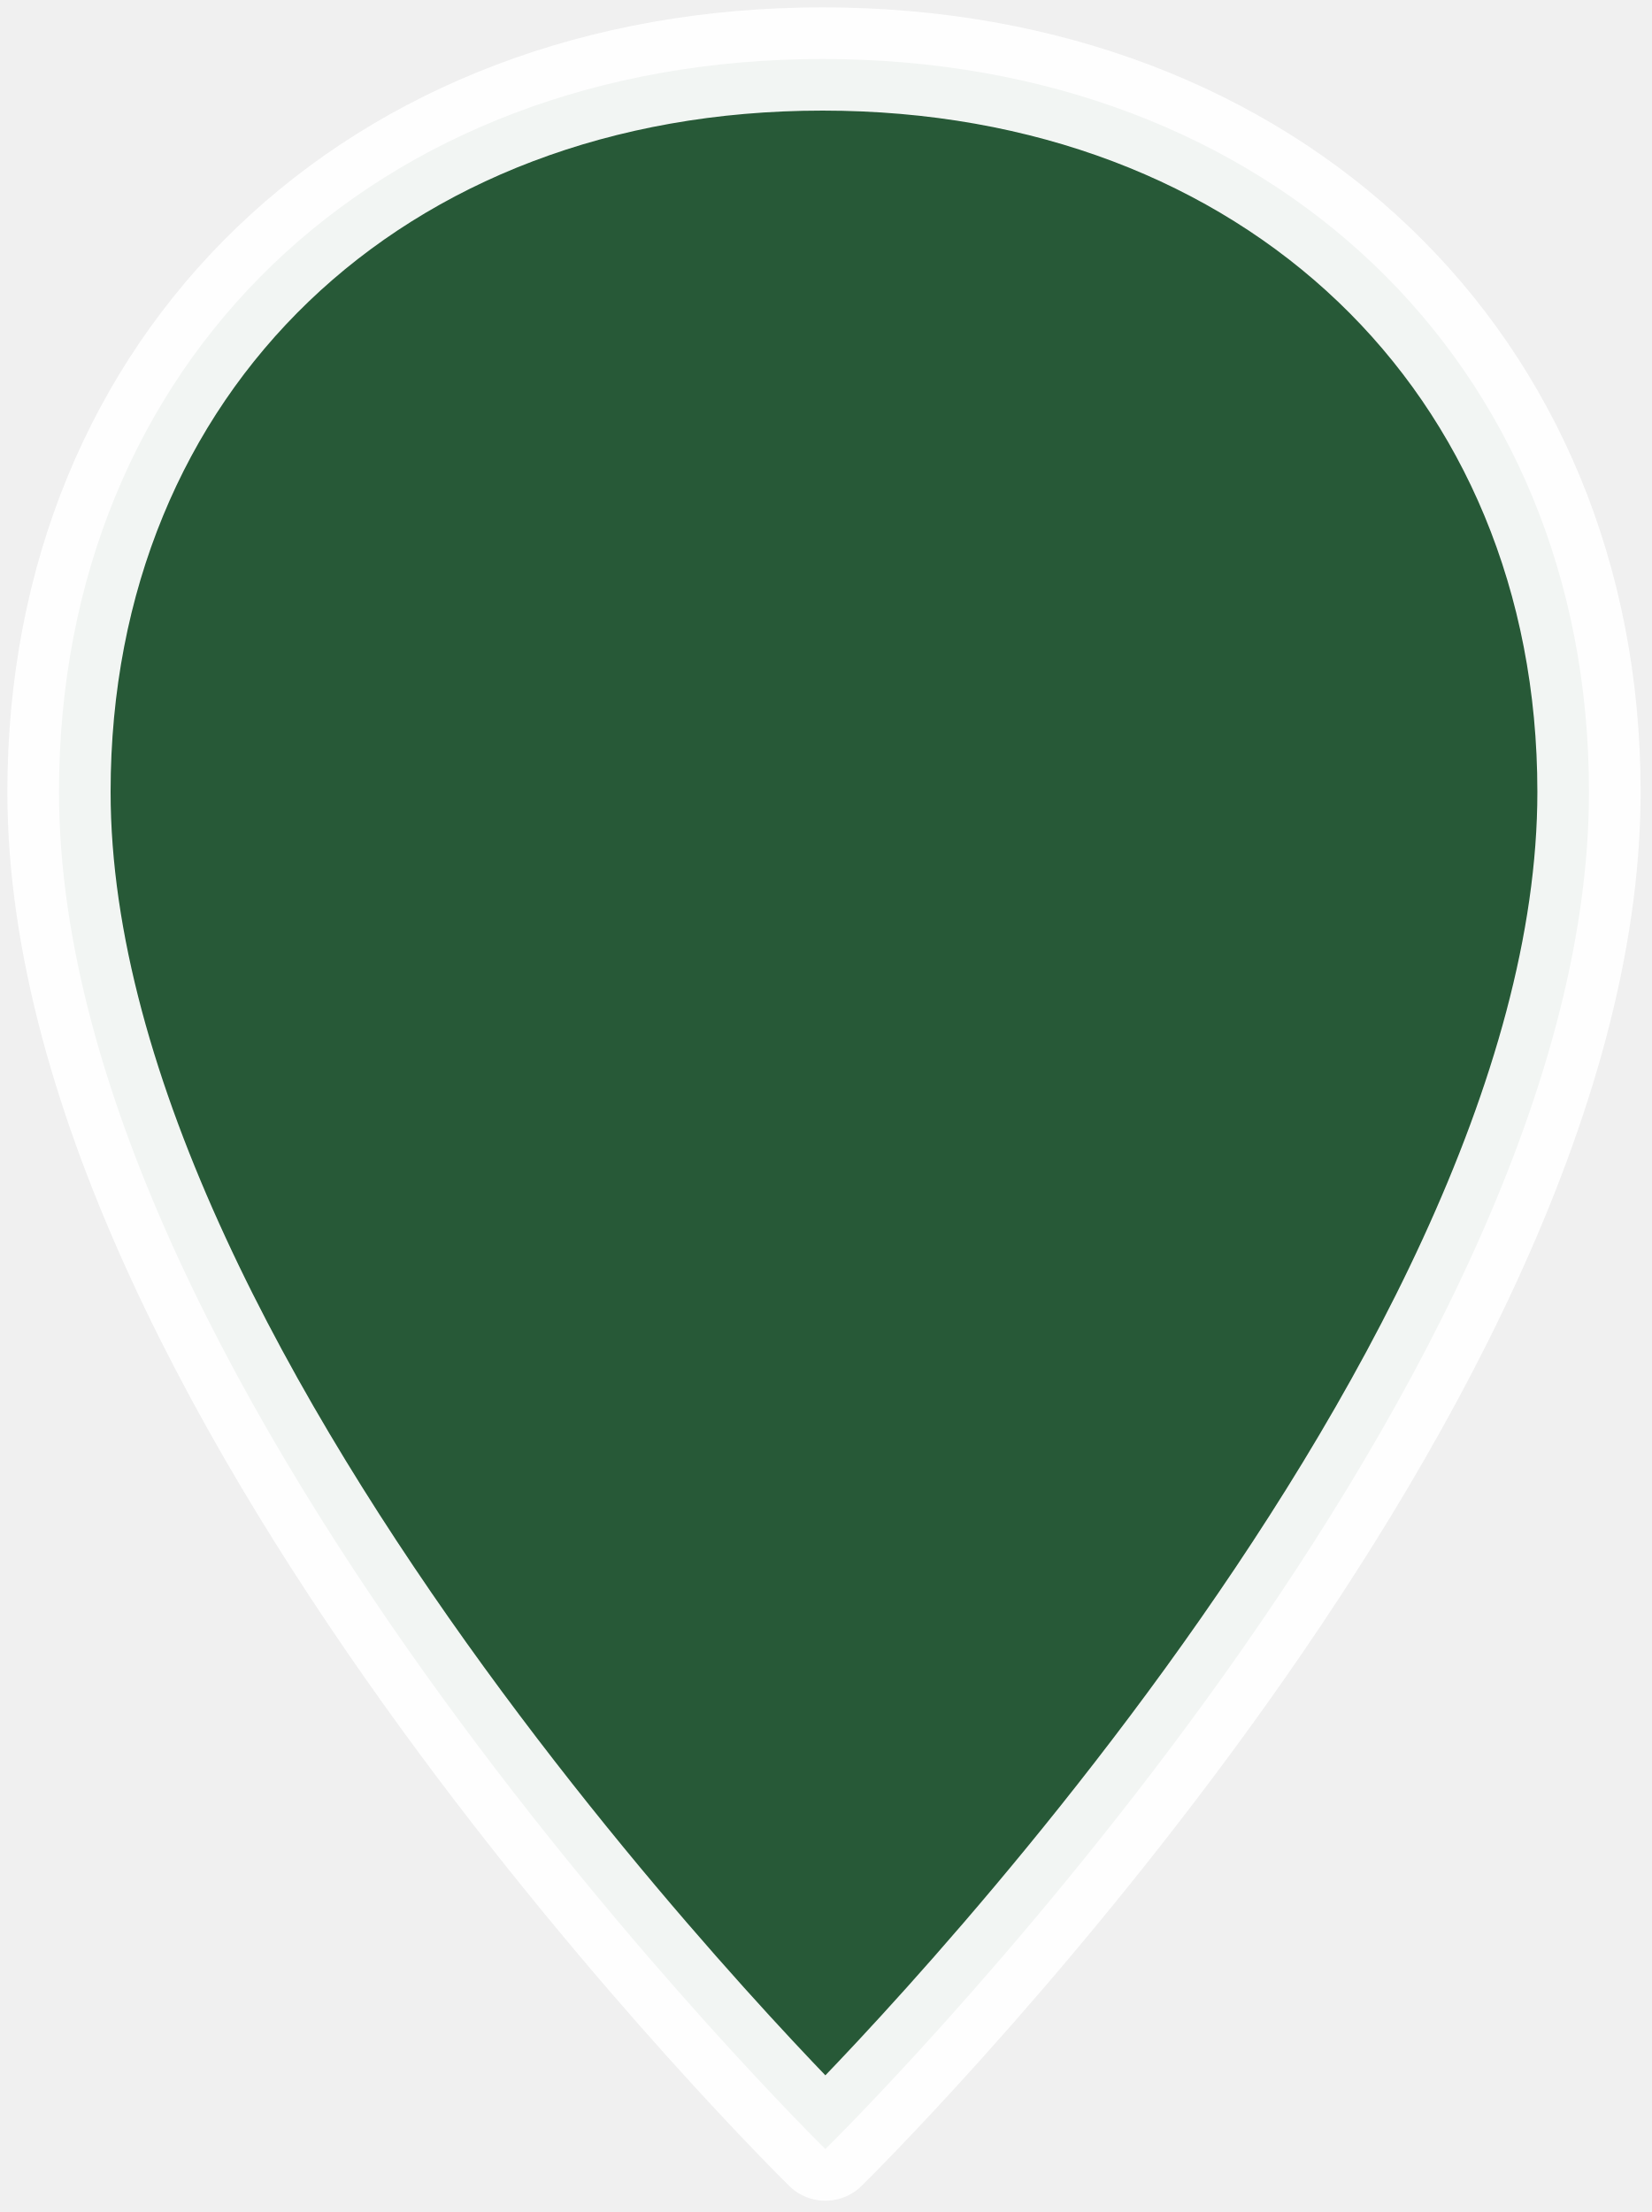
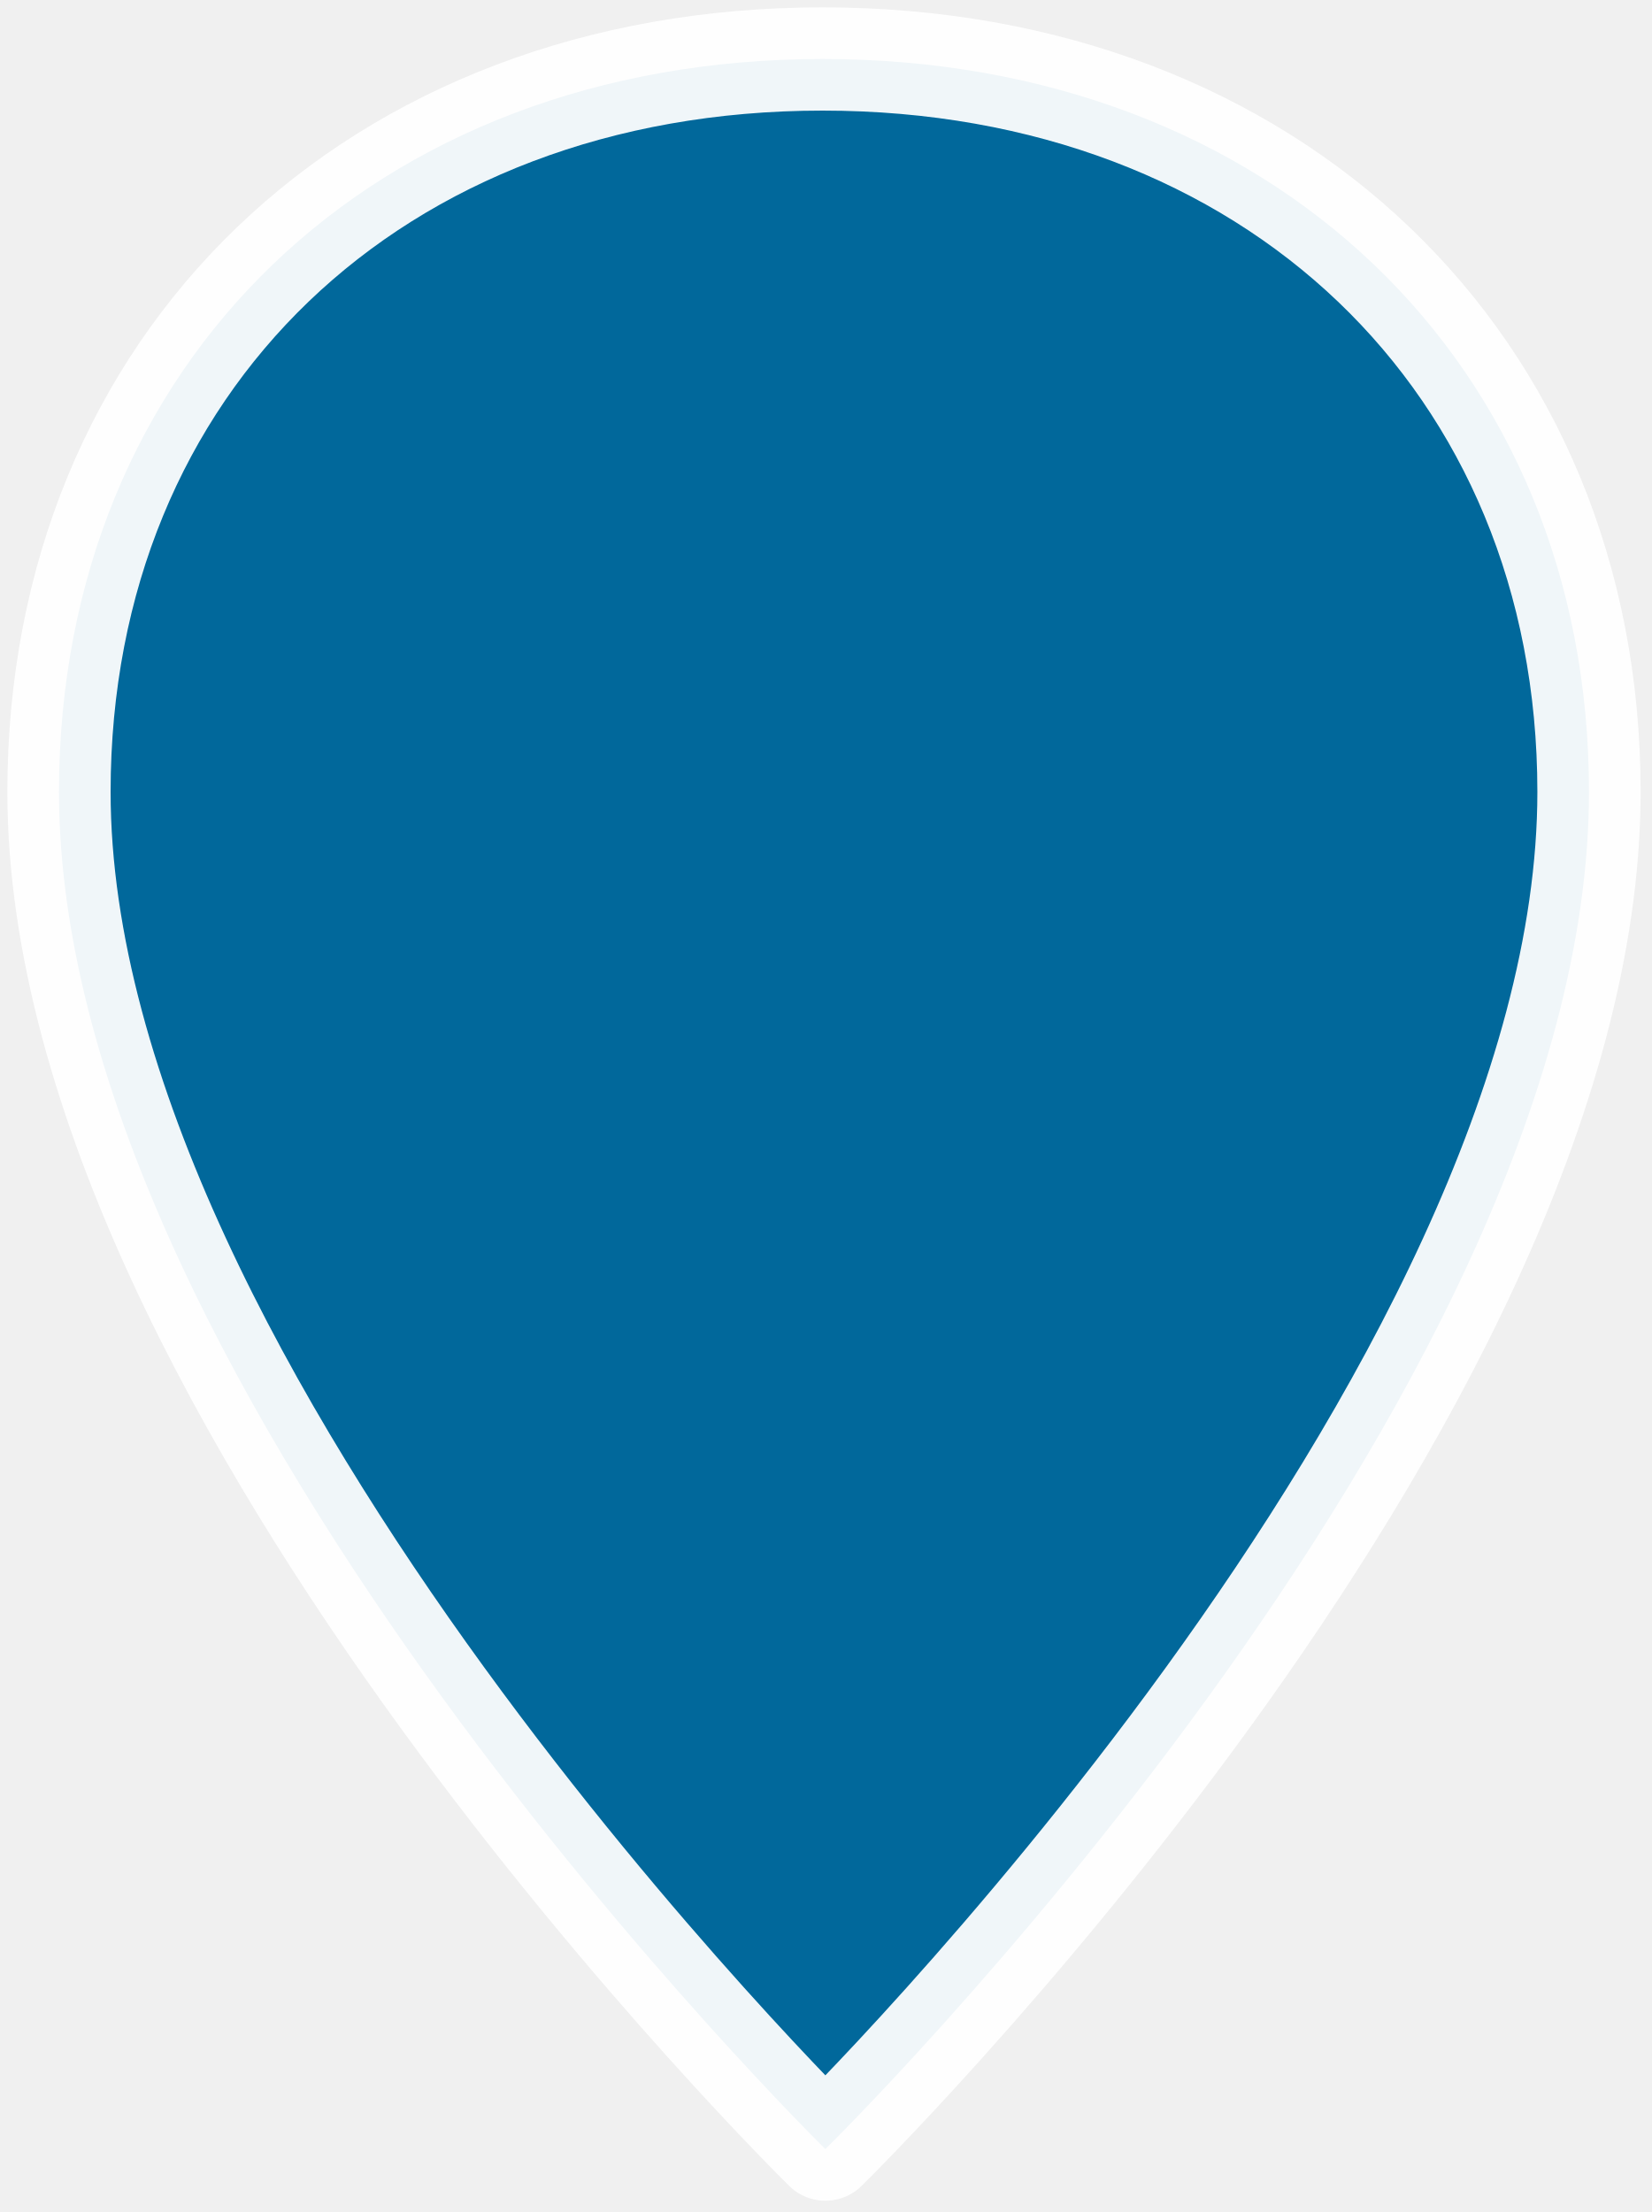
<svg xmlns="http://www.w3.org/2000/svg" height="150" viewBox="0 0 112 150" width="112">
-   <path d="m103.747 49.7c0 41.214-51.779 92.034-51.779 92.034s-51.968-51.009-51.968-92.034c0-29.119 21.408-49.7 51.779-49.7 30.371 0 51.968 20.582 51.968 49.7z" style="fill:#275937;stroke:#fff;stroke-width:7;stroke-linecap:round;stroke-linejoin:round;stroke-opacity:.941" transform="translate(4 4)" />
+   <path d="m103.747 49.7c0 41.214-51.779 92.034-51.779 92.034s-51.968-51.009-51.968-92.034c0-29.119 21.408-49.7 51.779-49.7 30.371 0 51.968 20.582 51.968 49.7z" style="fill:#01689b;stroke:#fff;stroke-width:7;stroke-linecap:round;stroke-linejoin:round;stroke-opacity:.941" transform="translate(4 4)" />
</svg>
